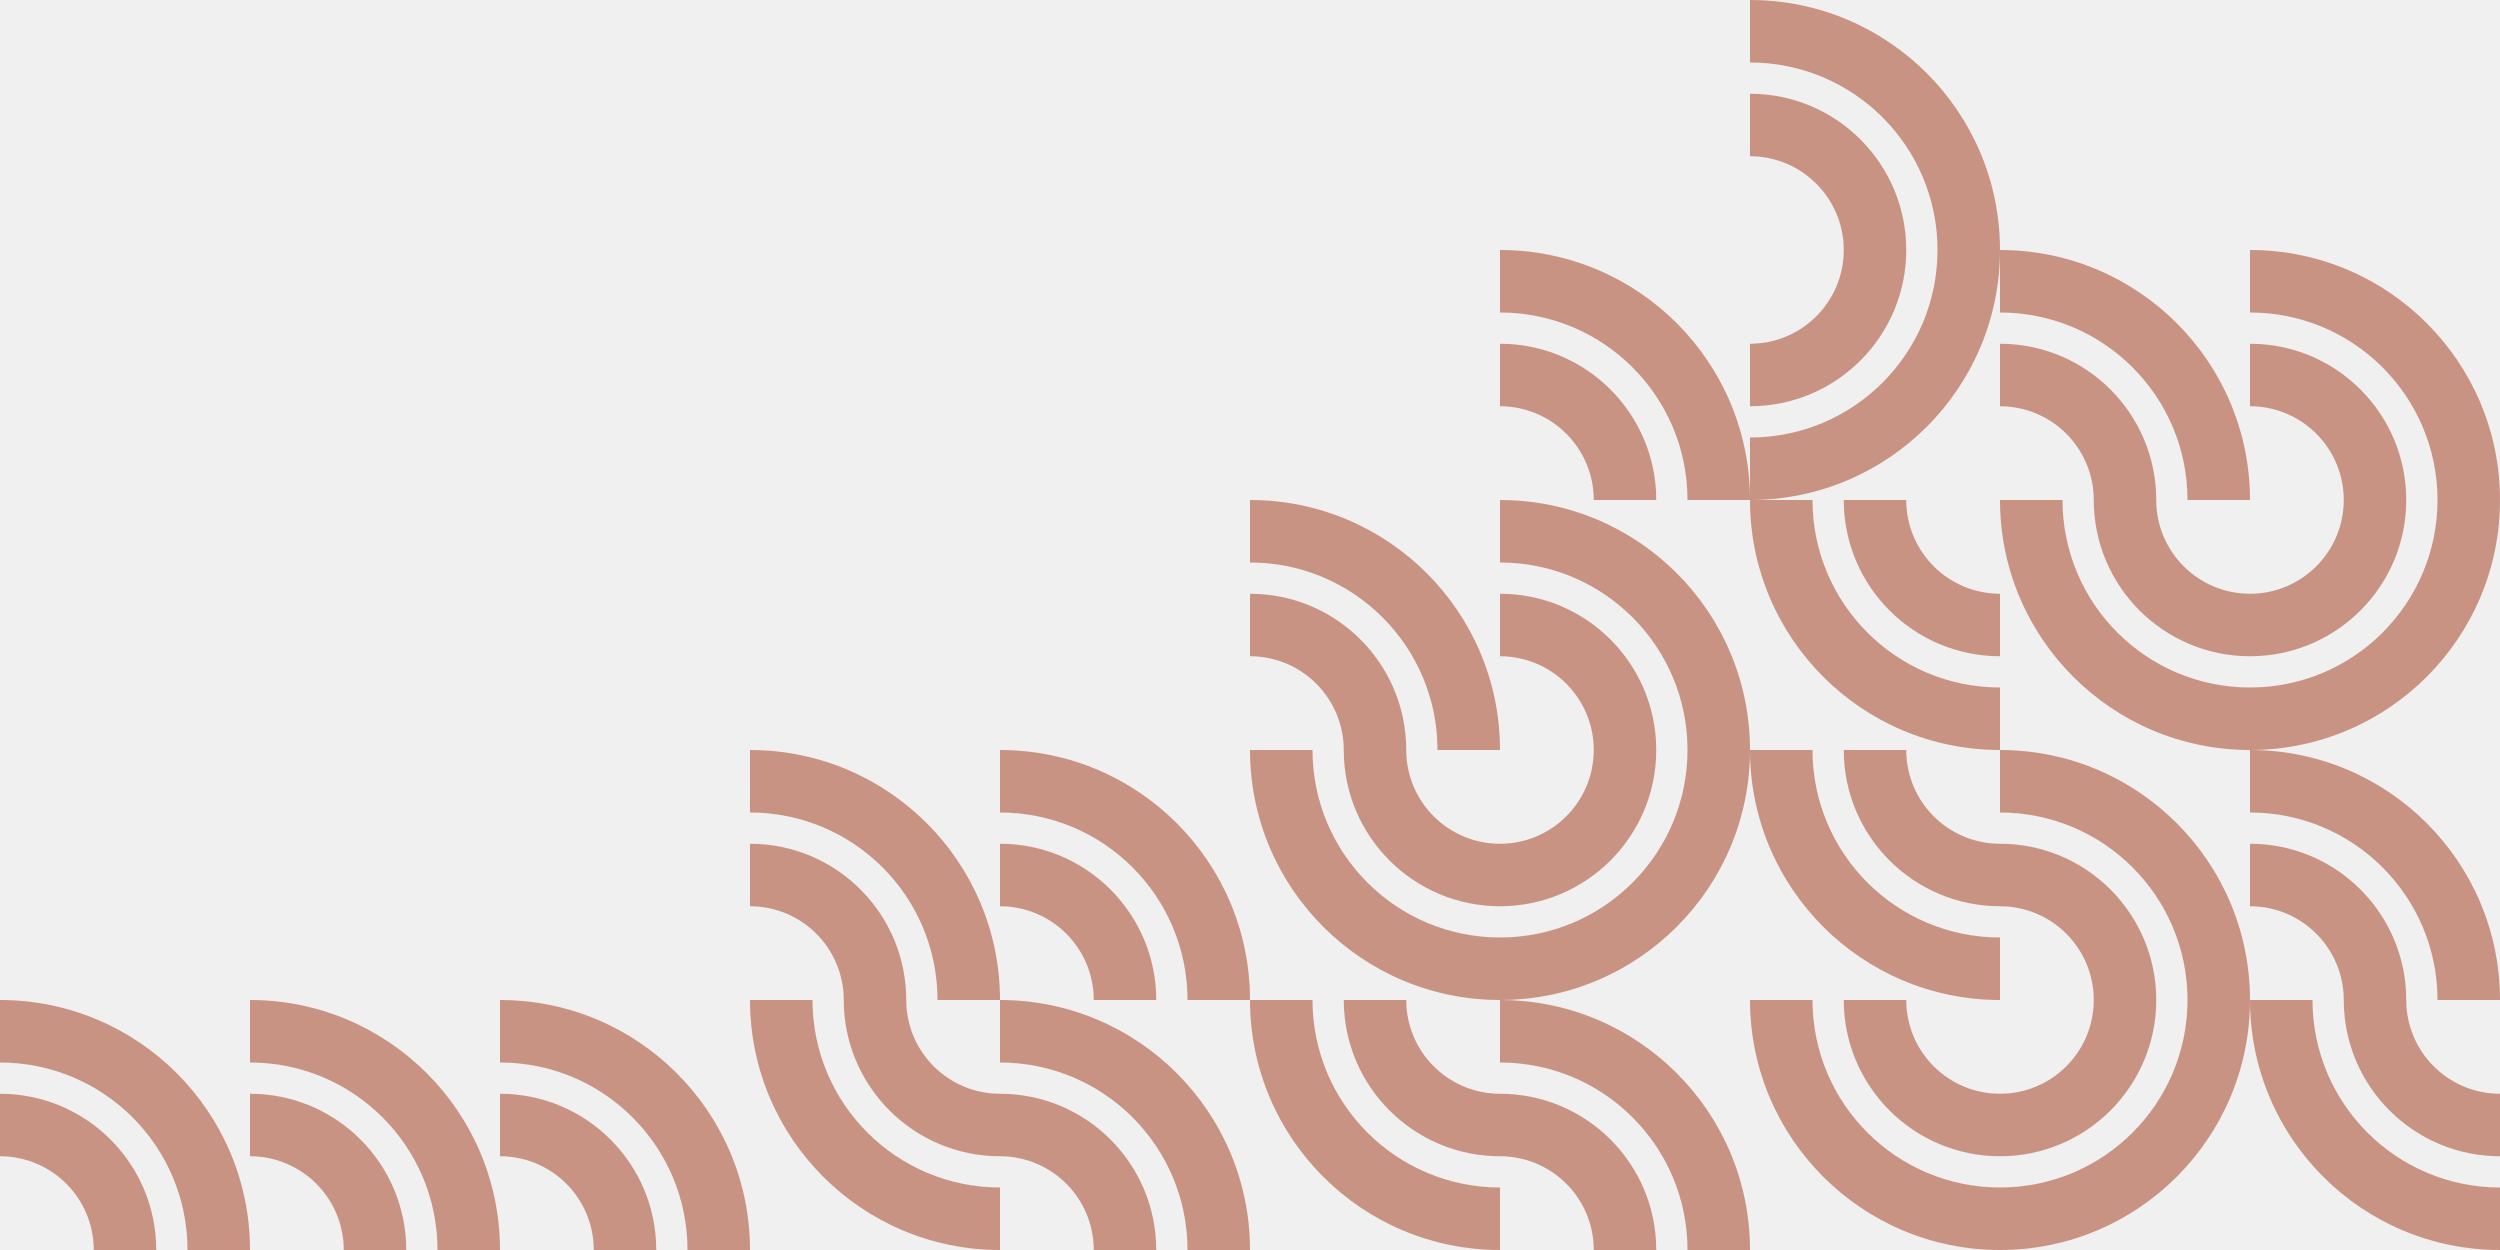
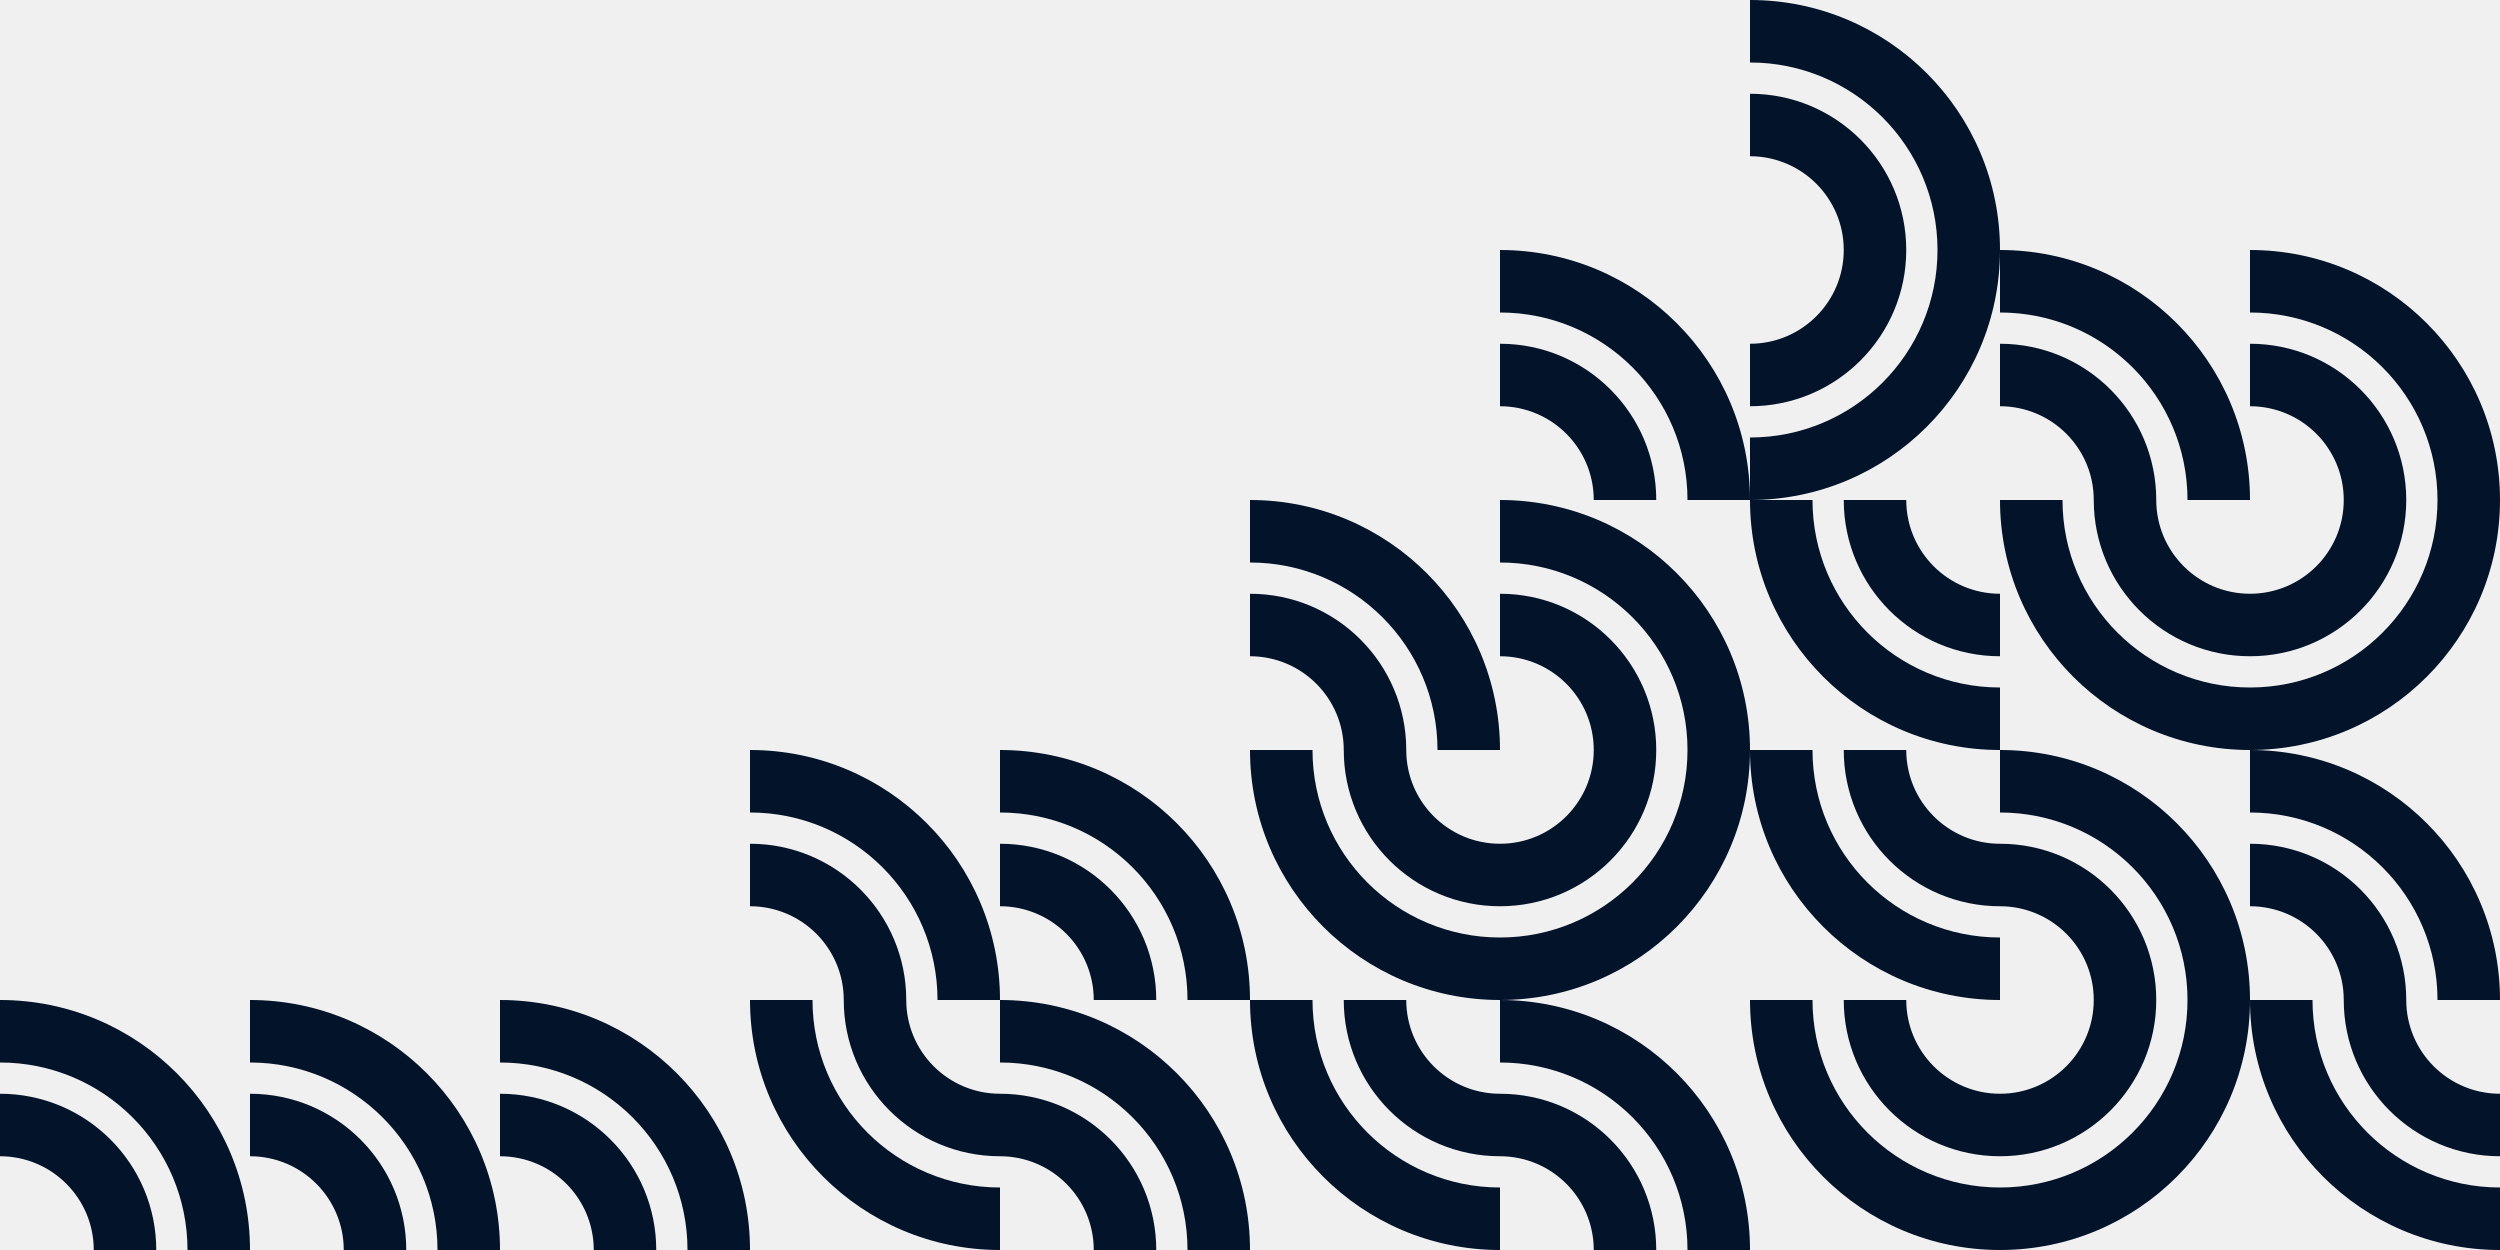
<svg xmlns="http://www.w3.org/2000/svg" width="800" height="400" viewBox="0 0 800 400" fill="none">
  <g clip-path="url(#clip0_4923_13006)">
-     <path fill-rule="evenodd" clip-rule="evenodd" d="M640 290C623.431 290 610 303.431 610 320C610 336.569 623.431 350 640 350C656.569 350 670 336.569 670 320C670 303.431 656.569 290 640 290ZM590 320C590 292.386 612.386 270 640 270C667.614 270 690 292.386 690 320C690 347.614 667.614 370 640 370C612.386 370 590 347.614 590 320Z" fill="#C99383" />
-     <path fill-rule="evenodd" clip-rule="evenodd" d="M640 260C606.863 260 580 286.863 580 320C580 353.137 606.863 380 640 380C673.137 380 700 353.137 700 320C700 286.863 673.137 260 640 260ZM560 320C560 275.817 595.817 240 640 240C684.183 240 720 275.817 720 320C720 364.183 684.183 400 640 400C595.817 400 560 364.183 560 320Z" fill="#C99383" />
+     <path fill-rule="evenodd" clip-rule="evenodd" d="M640 290C623.431 290 610 303.431 610 320C610 336.569 623.431 350 640 350C656.569 350 670 336.569 670 320C670 303.431 656.569 290 640 290ZM590 320C590 292.386 612.386 270 640 270C667.614 270 690 292.386 690 320C690 347.614 667.614 370 640 370C612.386 370 590 347.614 590 320Z" fill="#031329" />
+     <path fill-rule="evenodd" clip-rule="evenodd" d="M640 260C606.863 260 580 286.863 580 320C580 353.137 606.863 380 640 380C673.137 380 700 353.137 700 320C700 286.863 673.137 260 640 260ZM560 320C560 275.817 595.817 240 640 240C684.183 240 720 275.817 720 320C720 364.183 684.183 400 640 400C595.817 400 560 364.183 560 320Z" fill="#031329" />
  </g>
  <g clip-path="url(#clip1_4923_13006)">
-     <path fill-rule="evenodd" clip-rule="evenodd" d="M480 370C463.431 370 450 383.431 450 400C450 416.569 463.431 430 480 430C496.569 430 510 416.569 510 400C510 383.431 496.569 370 480 370ZM430 400C430 372.386 452.386 350 480 350C507.614 350 530 372.386 530 400C530 427.614 507.614 450 480 450C452.386 450 430 427.614 430 400Z" fill="#C99383" />
-     <path fill-rule="evenodd" clip-rule="evenodd" d="M480 340C446.863 340 420 366.863 420 400C420 433.137 446.863 460 480 460C513.137 460 540 433.137 540 400C540 366.863 513.137 340 480 340ZM400 400C400 355.817 435.817 320 480 320C524.183 320 560 355.817 560 400C560 444.183 524.183 480 480 480C435.817 480 400 444.183 400 400Z" fill="#C99383" />
+     <path fill-rule="evenodd" clip-rule="evenodd" d="M480 370C463.431 370 450 383.431 450 400C450 416.569 463.431 430 480 430C496.569 430 510 416.569 510 400C510 383.431 496.569 370 480 370ZM430 400C430 372.386 452.386 350 480 350C507.614 350 530 372.386 530 400C530 427.614 507.614 450 480 450C452.386 450 430 427.614 430 400Z" fill="#031329" />
+     <path fill-rule="evenodd" clip-rule="evenodd" d="M480 340C446.863 340 420 366.863 420 400C420 433.137 446.863 460 480 460C513.137 460 540 433.137 540 400C540 366.863 513.137 340 480 340ZM400 400C400 355.817 435.817 320 480 320C524.183 320 560 355.817 560 400C560 444.183 524.183 480 480 480C435.817 480 400 444.183 400 400Z" fill="#031329" />
  </g>
  <g clip-path="url(#clip2_4923_13006)">
-     <path fill-rule="evenodd" clip-rule="evenodd" d="M590 80C590 63.431 576.569 50 560 50C543.431 50 530 63.431 530 80C530 96.569 543.431 110 560 110C576.569 110 590 96.569 590 80ZM560 30C587.614 30 610 52.386 610 80C610 107.614 587.614 130 560 130C532.386 130 510 107.614 510 80C510 52.386 532.386 30 560 30Z" fill="#C99383" />
-     <path fill-rule="evenodd" clip-rule="evenodd" d="M620 80C620 46.863 593.137 20 560 20C526.863 20 500 46.863 500 80C500 113.137 526.863 140 560 140C593.137 140 620 113.137 620 80ZM560 -3.49691e-06C604.183 -1.56562e-06 640 35.817 640 80C640 124.183 604.183 160 560 160C515.817 160 480 124.183 480 80C480 35.817 515.817 -5.4282e-06 560 -3.49691e-06Z" fill="#C99383" />
+     <path fill-rule="evenodd" clip-rule="evenodd" d="M590 80C590 63.431 576.569 50 560 50C543.431 50 530 63.431 530 80C530 96.569 543.431 110 560 110C576.569 110 590 96.569 590 80ZM560 30C587.614 30 610 52.386 610 80C610 107.614 587.614 130 560 130C532.386 130 510 107.614 510 80C510 52.386 532.386 30 560 30Z" fill="#031329" />
+     <path fill-rule="evenodd" clip-rule="evenodd" d="M620 80C620 46.863 593.137 20 560 20C526.863 20 500 46.863 500 80C500 113.137 526.863 140 560 140C593.137 140 620 113.137 620 80ZM560 -3.49691e-06C604.183 -1.56562e-06 640 35.817 640 80C640 124.183 604.183 160 560 160C515.817 160 480 124.183 480 80C480 35.817 515.817 -5.4282e-06 560 -3.49691e-06Z" fill="#031329" />
  </g>
  <g clip-path="url(#clip3_4923_13006)">
-     <path fill-rule="evenodd" clip-rule="evenodd" d="M720 130C703.431 130 690 143.431 690 160C690 176.569 703.431 190 720 190C736.569 190 750 176.569 750 160C750 143.431 736.569 130 720 130ZM670 160C670 132.386 692.386 110 720 110C747.614 110 770 132.386 770 160C770 187.614 747.614 210 720 210C692.386 210 670 187.614 670 160Z" fill="#C99383" />
-     <path fill-rule="evenodd" clip-rule="evenodd" d="M720 100C686.863 100 660 126.863 660 160C660 193.137 686.863 220 720 220C753.137 220 780 193.137 780 160C780 126.863 753.137 100 720 100ZM640 160C640 115.817 675.817 80 720 80C764.183 80 800 115.817 800 160C800 204.183 764.183 240 720 240C675.817 240 640 204.183 640 160Z" fill="#C99383" />
+     <path fill-rule="evenodd" clip-rule="evenodd" d="M720 130C703.431 130 690 143.431 690 160C690 176.569 703.431 190 720 190C736.569 190 750 176.569 750 160C750 143.431 736.569 130 720 130ZM670 160C670 132.386 692.386 110 720 110C747.614 110 770 132.386 770 160C770 187.614 747.614 210 720 210C692.386 210 670 187.614 670 160Z" fill="#031329" />
+     <path fill-rule="evenodd" clip-rule="evenodd" d="M720 100C686.863 100 660 126.863 660 160C660 193.137 686.863 220 720 220C753.137 220 780 193.137 780 160C780 126.863 753.137 100 720 100ZM640 160C640 115.817 675.817 80 720 80C764.183 80 800 115.817 800 160C800 204.183 764.183 240 720 240C675.817 240 640 204.183 640 160Z" fill="#031329" />
  </g>
  <g clip-path="url(#clip4_4923_13006)">
-     <path fill-rule="evenodd" clip-rule="evenodd" d="M640 130C623.431 130 610 143.431 610 160C610 176.569 623.431 190 640 190C656.569 190 670 176.569 670 160C670 143.431 656.569 130 640 130ZM590 160C590 132.386 612.386 110 640 110C667.614 110 690 132.386 690 160C690 187.614 667.614 210 640 210C612.386 210 590 187.614 590 160Z" fill="#C99383" />
-     <path fill-rule="evenodd" clip-rule="evenodd" d="M640 100C606.863 100 580 126.863 580 160C580 193.137 606.863 220 640 220C673.137 220 700 193.137 700 160C700 126.863 673.137 100 640 100ZM560 160C560 115.817 595.817 80 640 80C684.183 80 720 115.817 720 160C720 204.183 684.183 240 640 240C595.817 240 560 204.183 560 160Z" fill="#C99383" />
+     <path fill-rule="evenodd" clip-rule="evenodd" d="M640 130C623.431 130 610 143.431 610 160C610 176.569 623.431 190 640 190C656.569 190 670 176.569 670 160C670 143.431 656.569 130 640 130ZM590 160C590 132.386 612.386 110 640 110C667.614 110 690 132.386 690 160C690 187.614 667.614 210 640 210C612.386 210 590 187.614 590 160Z" fill="#031329" />
+     <path fill-rule="evenodd" clip-rule="evenodd" d="M640 100C606.863 100 580 126.863 580 160C580 193.137 606.863 220 640 220C673.137 220 700 193.137 700 160C700 126.863 673.137 100 640 100ZM560 160C560 115.817 595.817 80 640 80C684.183 80 720 115.817 720 160C720 204.183 684.183 240 640 240C595.817 240 560 204.183 560 160Z" fill="#031329" />
  </g>
  <g clip-path="url(#clip5_4923_13006)">
-     <path fill-rule="evenodd" clip-rule="evenodd" d="M560 50C543.431 50 530 63.431 530 80C530 96.569 543.431 110 560 110C576.569 110 590 96.569 590 80C590 63.431 576.569 50 560 50ZM510 80C510 52.386 532.386 30 560 30C587.614 30 610 52.386 610 80C610 107.614 587.614 130 560 130C532.386 130 510 107.614 510 80Z" fill="#C99383" />
-     <path fill-rule="evenodd" clip-rule="evenodd" d="M560 20C526.863 20 500 46.863 500 80C500 113.137 526.863 140 560 140C593.137 140 620 113.137 620 80C620 46.863 593.137 20 560 20ZM480 80C480 35.817 515.817 0 560 0C604.183 0 640 35.817 640 80C640 124.183 604.183 160 560 160C515.817 160 480 124.183 480 80Z" fill="#C99383" />
+     <path fill-rule="evenodd" clip-rule="evenodd" d="M560 50C543.431 50 530 63.431 530 80C530 96.569 543.431 110 560 110C576.569 110 590 96.569 590 80C590 63.431 576.569 50 560 50ZM510 80C510 52.386 532.386 30 560 30C587.614 30 610 52.386 610 80C610 107.614 587.614 130 560 130C532.386 130 510 107.614 510 80Z" fill="#031329" />
+     <path fill-rule="evenodd" clip-rule="evenodd" d="M560 20C526.863 20 500 46.863 500 80C500 113.137 526.863 140 560 140C593.137 140 620 113.137 620 80C620 46.863 593.137 20 560 20ZM480 80C480 35.817 515.817 0 560 0C604.183 0 640 35.817 640 80C640 124.183 604.183 160 560 160C515.817 160 480 124.183 480 80Z" fill="#031329" />
  </g>
  <g clip-path="url(#clip6_4923_13006)">
-     <path fill-rule="evenodd" clip-rule="evenodd" d="M320 370C303.431 370 290 383.431 290 400C290 416.569 303.431 430 320 430C336.569 430 350 416.569 350 400C350 383.431 336.569 370 320 370ZM270 400C270 372.386 292.386 350 320 350C347.614 350 370 372.386 370 400C370 427.614 347.614 450 320 450C292.386 450 270 427.614 270 400Z" fill="#C99383" />
-     <path fill-rule="evenodd" clip-rule="evenodd" d="M320 340C286.863 340 260 366.863 260 400C260 433.137 286.863 460 320 460C353.137 460 380 433.137 380 400C380 366.863 353.137 340 320 340ZM240 400C240 355.817 275.817 320 320 320C364.183 320 400 355.817 400 400C400 444.183 364.183 480 320 480C275.817 480 240 444.183 240 400Z" fill="#C99383" />
+     <path fill-rule="evenodd" clip-rule="evenodd" d="M320 370C303.431 370 290 383.431 290 400C290 416.569 303.431 430 320 430C336.569 430 350 416.569 350 400C350 383.431 336.569 370 320 370ZM270 400C270 372.386 292.386 350 320 350C347.614 350 370 372.386 370 400C370 427.614 347.614 450 320 450C292.386 450 270 427.614 270 400Z" fill="#031329" />
+     <path fill-rule="evenodd" clip-rule="evenodd" d="M320 340C286.863 340 260 366.863 260 400C260 433.137 286.863 460 320 460C353.137 460 380 433.137 380 400C380 366.863 353.137 340 320 340ZM240 400C240 355.817 275.817 320 320 320C364.183 320 400 355.817 400 400C400 444.183 364.183 480 320 480C275.817 480 240 444.183 240 400Z" fill="#031329" />
  </g>
  <g clip-path="url(#clip7_4923_13006)">
-     <path fill-rule="evenodd" clip-rule="evenodd" d="M160 370C143.431 370 130 383.431 130 400C130 416.569 143.431 430 160 430C176.569 430 190 416.569 190 400C190 383.431 176.569 370 160 370ZM110 400C110 372.386 132.386 350 160 350C187.614 350 210 372.386 210 400C210 427.614 187.614 450 160 450C132.386 450 110 427.614 110 400Z" fill="#C99383" />
-     <path fill-rule="evenodd" clip-rule="evenodd" d="M160 340C126.863 340 100 366.863 100 400C100 433.137 126.863 460 160 460C193.137 460 220 433.137 220 400C220 366.863 193.137 340 160 340ZM80 400C80 355.817 115.817 320 160 320C204.183 320 240 355.817 240 400C240 444.183 204.183 480 160 480C115.817 480 80 444.183 80 400Z" fill="#C99383" />
+     <path fill-rule="evenodd" clip-rule="evenodd" d="M160 370C143.431 370 130 383.431 130 400C130 416.569 143.431 430 160 430C176.569 430 190 416.569 190 400C190 383.431 176.569 370 160 370ZM110 400C110 372.386 132.386 350 160 350C187.614 350 210 372.386 210 400C210 427.614 187.614 450 160 450C132.386 450 110 427.614 110 400Z" fill="#031329" />
+     <path fill-rule="evenodd" clip-rule="evenodd" d="M160 340C126.863 340 100 366.863 100 400C100 433.137 126.863 460 160 460C193.137 460 220 433.137 220 400C220 366.863 193.137 340 160 340ZM80 400C80 355.817 115.817 320 160 320C204.183 320 240 355.817 240 400C240 444.183 204.183 480 160 480C115.817 480 80 444.183 80 400Z" fill="#031329" />
  </g>
  <g clip-path="url(#clip8_4923_13006)">
-     <path fill-rule="evenodd" clip-rule="evenodd" d="M240 290C223.431 290 210 303.431 210 320C210 336.569 223.431 350 240 350C256.569 350 270 336.569 270 320C270 303.431 256.569 290 240 290ZM190 320C190 292.386 212.386 270 240 270C267.614 270 290 292.386 290 320C290 347.614 267.614 370 240 370C212.386 370 190 347.614 190 320Z" fill="#C99383" />
-     <path fill-rule="evenodd" clip-rule="evenodd" d="M240 260C206.863 260 180 286.863 180 320C180 353.137 206.863 380 240 380C273.137 380 300 353.137 300 320C300 286.863 273.137 260 240 260ZM160 320C160 275.817 195.817 240 240 240C284.183 240 320 275.817 320 320C320 364.183 284.183 400 240 400C195.817 400 160 364.183 160 320Z" fill="#C99383" />
+     <path fill-rule="evenodd" clip-rule="evenodd" d="M240 290C223.431 290 210 303.431 210 320C210 336.569 223.431 350 240 350C256.569 350 270 336.569 270 320C270 303.431 256.569 290 240 290ZM190 320C190 292.386 212.386 270 240 270C267.614 270 290 292.386 290 320C290 347.614 267.614 370 240 370C212.386 370 190 347.614 190 320Z" fill="#031329" />
+     <path fill-rule="evenodd" clip-rule="evenodd" d="M240 260C206.863 260 180 286.863 180 320C180 353.137 206.863 380 240 380C273.137 380 300 353.137 300 320C300 286.863 273.137 260 240 260ZM160 320C160 275.817 195.817 240 240 240C284.183 240 320 275.817 320 320C320 364.183 284.183 400 240 400C195.817 400 160 364.183 160 320Z" fill="#031329" />
  </g>
  <g clip-path="url(#clip9_4923_13006)">
-     <path fill-rule="evenodd" clip-rule="evenodd" d="M80 370C63.431 370 50 383.431 50 400C50 416.569 63.431 430 80 430C96.569 430 110 416.569 110 400C110 383.431 96.569 370 80 370ZM30 400C30 372.386 52.386 350 80 350C107.614 350 130 372.386 130 400C130 427.614 107.614 450 80 450C52.386 450 30 427.614 30 400Z" fill="#C99383" />
-     <path fill-rule="evenodd" clip-rule="evenodd" d="M80 340C46.863 340 20 366.863 20 400C20 433.137 46.863 460 80 460C113.137 460 140 433.137 140 400C140 366.863 113.137 340 80 340ZM0 400C0 355.817 35.817 320 80 320C124.183 320 160 355.817 160 400C160 444.183 124.183 480 80 480C35.817 480 0 444.183 0 400Z" fill="#C99383" />
+     <path fill-rule="evenodd" clip-rule="evenodd" d="M80 370C63.431 370 50 383.431 50 400C50 416.569 63.431 430 80 430C96.569 430 110 416.569 110 400C110 383.431 96.569 370 80 370ZM30 400C30 372.386 52.386 350 80 350C107.614 350 130 372.386 130 400C130 427.614 107.614 450 80 450C52.386 450 30 427.614 30 400Z" fill="#031329" />
+     <path fill-rule="evenodd" clip-rule="evenodd" d="M80 340C46.863 340 20 366.863 20 400C20 433.137 46.863 460 80 460C113.137 460 140 433.137 140 400C140 366.863 113.137 340 80 340ZM0 400C0 355.817 35.817 320 80 320C124.183 320 160 355.817 160 400C160 444.183 124.183 480 80 480C35.817 480 0 444.183 0 400Z" fill="#031329" />
  </g>
  <g clip-path="url(#clip10_4923_13006)">
-     <path fill-rule="evenodd" clip-rule="evenodd" d="M0 370C-16.569 370 -30 383.431 -30 400C-30 416.569 -16.569 430 0 430C16.569 430 30 416.569 30 400C30 383.431 16.569 370 0 370ZM-50 400C-50 372.386 -27.614 350 0 350C27.614 350 50 372.386 50 400C50 427.614 27.614 450 0 450C-27.614 450 -50 427.614 -50 400Z" fill="#C99383" />
-     <path fill-rule="evenodd" clip-rule="evenodd" d="M0 340C-33.137 340 -60 366.863 -60 400C-60 433.137 -33.137 460 0 460C33.137 460 60 433.137 60 400C60 366.863 33.137 340 0 340ZM-80 400C-80 355.817 -44.183 320 0 320C44.183 320 80 355.817 80 400C80 444.183 44.183 480 0 480C-44.183 480 -80 444.183 -80 400Z" fill="#C99383" />
+     <path fill-rule="evenodd" clip-rule="evenodd" d="M0 370C-16.569 370 -30 383.431 -30 400C-30 416.569 -16.569 430 0 430C16.569 430 30 416.569 30 400C30 383.431 16.569 370 0 370ZM-50 400C-50 372.386 -27.614 350 0 350C27.614 350 50 372.386 50 400C50 427.614 27.614 450 0 450C-27.614 450 -50 427.614 -50 400Z" fill="#031329" />
+     <path fill-rule="evenodd" clip-rule="evenodd" d="M0 340C-33.137 340 -60 366.863 -60 400C-60 433.137 -33.137 460 0 460C33.137 460 60 433.137 60 400C60 366.863 33.137 340 0 340ZM-80 400C-80 355.817 -44.183 320 0 320C44.183 320 80 355.817 80 400C80 444.183 44.183 480 0 480C-44.183 480 -80 444.183 -80 400Z" fill="#031329" />
  </g>
  <g clip-path="url(#clip11_4923_13006)">
-     <path fill-rule="evenodd" clip-rule="evenodd" d="M320 290C303.431 290 290 303.431 290 320C290 336.569 303.431 350 320 350C336.569 350 350 336.569 350 320C350 303.431 336.569 290 320 290ZM270 320C270 292.386 292.386 270 320 270C347.614 270 370 292.386 370 320C370 347.614 347.614 370 320 370C292.386 370 270 347.614 270 320Z" fill="#C99383" />
-     <path fill-rule="evenodd" clip-rule="evenodd" d="M320 260C286.863 260 260 286.863 260 320C260 353.137 286.863 380 320 380C353.137 380 380 353.137 380 320C380 286.863 353.137 260 320 260ZM240 320C240 275.817 275.817 240 320 240C364.183 240 400 275.817 400 320C400 364.183 364.183 400 320 400C275.817 400 240 364.183 240 320Z" fill="#C99383" />
+     <path fill-rule="evenodd" clip-rule="evenodd" d="M320 290C303.431 290 290 303.431 290 320C290 336.569 303.431 350 320 350C336.569 350 350 336.569 350 320C350 303.431 336.569 290 320 290ZM270 320C270 292.386 292.386 270 320 270C347.614 270 370 292.386 370 320C370 347.614 347.614 370 320 370C292.386 370 270 347.614 270 320Z" fill="#031329" />
+     <path fill-rule="evenodd" clip-rule="evenodd" d="M320 260C286.863 260 260 286.863 260 320C260 353.137 286.863 380 320 380C353.137 380 380 353.137 380 320C380 286.863 353.137 260 320 260ZM240 320C240 275.817 275.817 240 320 240C364.183 240 400 275.817 400 320C400 364.183 364.183 400 320 400C275.817 400 240 364.183 240 320Z" fill="#031329" />
  </g>
  <g clip-path="url(#clip12_4923_13006)">
-     <path fill-rule="evenodd" clip-rule="evenodd" d="M480 210C463.431 210 450 223.431 450 240C450 256.569 463.431 270 480 270C496.569 270 510 256.569 510 240C510 223.431 496.569 210 480 210ZM430 240C430 212.386 452.386 190 480 190C507.614 190 530 212.386 530 240C530 267.614 507.614 290 480 290C452.386 290 430 267.614 430 240Z" fill="#C99383" />
-     <path fill-rule="evenodd" clip-rule="evenodd" d="M480 180C446.863 180 420 206.863 420 240C420 273.137 446.863 300 480 300C513.137 300 540 273.137 540 240C540 206.863 513.137 180 480 180ZM400 240C400 195.817 435.817 160 480 160C524.183 160 560 195.817 560 240C560 284.183 524.183 320 480 320C435.817 320 400 284.183 400 240Z" fill="#C99383" />
+     <path fill-rule="evenodd" clip-rule="evenodd" d="M480 210C463.431 210 450 223.431 450 240C450 256.569 463.431 270 480 270C496.569 270 510 256.569 510 240C510 223.431 496.569 210 480 210ZM430 240C430 212.386 452.386 190 480 190C507.614 190 530 212.386 530 240C530 267.614 507.614 290 480 290C452.386 290 430 267.614 430 240Z" fill="#031329" />
+     <path fill-rule="evenodd" clip-rule="evenodd" d="M480 180C446.863 180 420 206.863 420 240C420 273.137 446.863 300 480 300C513.137 300 540 273.137 540 240C540 206.863 513.137 180 480 180ZM400 240C400 195.817 435.817 160 480 160C524.183 160 560 195.817 560 240C560 284.183 524.183 320 480 320C435.817 320 400 284.183 400 240Z" fill="#031329" />
  </g>
  <g clip-path="url(#clip13_4923_13006)">
-     <path fill-rule="evenodd" clip-rule="evenodd" d="M400 210C383.431 210 370 223.431 370 240C370 256.569 383.431 270 400 270C416.569 270 430 256.569 430 240C430 223.431 416.569 210 400 210ZM350 240C350 212.386 372.386 190 400 190C427.614 190 450 212.386 450 240C450 267.614 427.614 290 400 290C372.386 290 350 267.614 350 240Z" fill="#C99383" />
-     <path fill-rule="evenodd" clip-rule="evenodd" d="M400 180C366.863 180 340 206.863 340 240C340 273.137 366.863 300 400 300C433.137 300 460 273.137 460 240C460 206.863 433.137 180 400 180ZM320 240C320 195.817 355.817 160 400 160C444.183 160 480 195.817 480 240C480 284.183 444.183 320 400 320C355.817 320 320 284.183 320 240Z" fill="#C99383" />
+     <path fill-rule="evenodd" clip-rule="evenodd" d="M400 210C383.431 210 370 223.431 370 240C370 256.569 383.431 270 400 270C416.569 270 430 256.569 430 240C430 223.431 416.569 210 400 210ZM350 240C350 212.386 372.386 190 400 190C427.614 190 450 212.386 450 240C450 267.614 427.614 290 400 290C372.386 290 350 267.614 350 240Z" fill="#031329" />
+     <path fill-rule="evenodd" clip-rule="evenodd" d="M400 180C366.863 180 340 206.863 340 240C340 273.137 366.863 300 400 300C433.137 300 460 273.137 460 240C460 206.863 433.137 180 400 180ZM320 240C320 195.817 355.817 160 400 160C444.183 160 480 195.817 480 240C480 284.183 444.183 320 400 320C355.817 320 320 284.183 320 240Z" fill="#031329" />
  </g>
  <g clip-path="url(#clip14_4923_13006)">
-     <path fill-rule="evenodd" clip-rule="evenodd" d="M670 320C670 303.431 656.569 290 640 290C623.431 290 610 303.431 610 320C610 336.569 623.431 350 640 350C656.569 350 670 336.569 670 320ZM640 270C667.614 270 690 292.386 690 320C690 347.614 667.614 370 640 370C612.386 370 590 347.614 590 320C590 292.386 612.386 270 640 270Z" fill="#C99383" />
-     <path fill-rule="evenodd" clip-rule="evenodd" d="M700 320C700 286.863 673.137 260 640 260C606.863 260 580 286.863 580 320C580 353.137 606.863 380 640 380C673.137 380 700 353.137 700 320ZM640 240C684.183 240 720 275.817 720 320C720 364.183 684.183 400 640 400C595.817 400 560 364.183 560 320C560 275.817 595.817 240 640 240Z" fill="#C99383" />
+     <path fill-rule="evenodd" clip-rule="evenodd" d="M670 320C670 303.431 656.569 290 640 290C623.431 290 610 303.431 610 320C610 336.569 623.431 350 640 350C656.569 350 670 336.569 670 320ZM640 270C667.614 270 690 292.386 690 320C690 347.614 667.614 370 640 370C612.386 370 590 347.614 590 320C590 292.386 612.386 270 640 270Z" fill="#031329" />
+     <path fill-rule="evenodd" clip-rule="evenodd" d="M700 320C700 286.863 673.137 260 640 260C606.863 260 580 286.863 580 320C580 353.137 606.863 380 640 380C673.137 380 700 353.137 700 320ZM640 240C684.183 240 720 275.817 720 320C720 364.183 684.183 400 640 400C595.817 400 560 364.183 560 320C560 275.817 595.817 240 640 240Z" fill="#031329" />
  </g>
  <g clip-path="url(#clip15_4923_13006)">
-     <path fill-rule="evenodd" clip-rule="evenodd" d="M510 240C510 223.431 496.569 210 480 210C463.431 210 450 223.431 450 240C450 256.569 463.431 270 480 270C496.569 270 510 256.569 510 240ZM480 190C507.614 190 530 212.386 530 240C530 267.614 507.614 290 480 290C452.386 290 430 267.614 430 240C430 212.386 452.386 190 480 190Z" fill="#C99383" />
-     <path fill-rule="evenodd" clip-rule="evenodd" d="M540 240C540 206.863 513.137 180 480 180C446.863 180 420 206.863 420 240C420 273.137 446.863 300 480 300C513.137 300 540 273.137 540 240ZM480 160C524.183 160 560 195.817 560 240C560 284.183 524.183 320 480 320C435.817 320 400 284.183 400 240C400 195.817 435.817 160 480 160Z" fill="#C99383" />
+     <path fill-rule="evenodd" clip-rule="evenodd" d="M510 240C510 223.431 496.569 210 480 210C463.431 210 450 223.431 450 240C450 256.569 463.431 270 480 270C496.569 270 510 256.569 510 240ZM480 190C507.614 190 530 212.386 530 240C530 267.614 507.614 290 480 290C452.386 290 430 267.614 430 240C430 212.386 452.386 190 480 190Z" fill="#031329" />
+     <path fill-rule="evenodd" clip-rule="evenodd" d="M540 240C540 206.863 513.137 180 480 180C446.863 180 420 206.863 420 240C420 273.137 446.863 300 480 300C513.137 300 540 273.137 540 240ZM480 160C524.183 160 560 195.817 560 240C560 284.183 524.183 320 480 320C435.817 320 400 284.183 400 240C400 195.817 435.817 160 480 160Z" fill="#031329" />
  </g>
  <g clip-path="url(#clip16_4923_13006)">
-     <path fill-rule="evenodd" clip-rule="evenodd" d="M750 160C750 143.431 736.569 130 720 130C703.431 130 690 143.431 690 160C690 176.569 703.431 190 720 190C736.569 190 750 176.569 750 160ZM720 110C747.614 110 770 132.386 770 160C770 187.614 747.614 210 720 210C692.386 210 670 187.614 670 160C670 132.386 692.386 110 720 110Z" fill="#C99383" />
-     <path fill-rule="evenodd" clip-rule="evenodd" d="M780 160C780 126.863 753.137 100 720 100C686.863 100 660 126.863 660 160C660 193.137 686.863 220 720 220C753.137 220 780 193.137 780 160ZM720 80C764.183 80 800 115.817 800 160C800 204.183 764.183 240 720 240C675.817 240 640 204.183 640 160C640 115.817 675.817 80 720 80Z" fill="#C99383" />
+     <path fill-rule="evenodd" clip-rule="evenodd" d="M750 160C750 143.431 736.569 130 720 130C703.431 130 690 143.431 690 160C690 176.569 703.431 190 720 190C736.569 190 750 176.569 750 160ZM720 110C747.614 110 770 132.386 770 160C770 187.614 747.614 210 720 210C692.386 210 670 187.614 670 160C670 132.386 692.386 110 720 110Z" fill="#031329" />
+     <path fill-rule="evenodd" clip-rule="evenodd" d="M780 160C780 126.863 753.137 100 720 100C686.863 100 660 126.863 660 160C660 193.137 686.863 220 720 220C753.137 220 780 193.137 780 160ZM720 80C764.183 80 800 115.817 800 160C800 204.183 764.183 240 720 240C675.817 240 640 204.183 640 160C640 115.817 675.817 80 720 80Z" fill="#031329" />
  </g>
  <g clip-path="url(#clip17_4923_13006)">
-     <path fill-rule="evenodd" clip-rule="evenodd" d="M640 270C656.569 270 670 256.569 670 240C670 223.431 656.569 210 640 210C623.431 210 610 223.431 610 240C610 256.569 623.431 270 640 270ZM690 240C690 267.614 667.614 290 640 290C612.386 290 590 267.614 590 240C590 212.386 612.386 190 640 190C667.614 190 690 212.386 690 240Z" fill="#C99383" />
-     <path fill-rule="evenodd" clip-rule="evenodd" d="M640 300C673.137 300 700 273.137 700 240C700 206.863 673.137 180 640 180C606.863 180 580 206.863 580 240C580 273.137 606.863 300 640 300ZM720 240C720 284.183 684.183 320 640 320C595.817 320 560 284.183 560 240C560 195.817 595.817 160 640 160C684.183 160 720 195.817 720 240Z" fill="#C99383" />
+     <path fill-rule="evenodd" clip-rule="evenodd" d="M640 270C656.569 270 670 256.569 670 240C670 223.431 656.569 210 640 210C623.431 210 610 223.431 610 240C610 256.569 623.431 270 640 270ZM690 240C690 267.614 667.614 290 640 290C612.386 290 590 267.614 590 240C590 212.386 612.386 190 640 190C667.614 190 690 212.386 690 240Z" fill="#031329" />
+     <path fill-rule="evenodd" clip-rule="evenodd" d="M640 300C673.137 300 700 273.137 700 240C700 206.863 673.137 180 640 180C606.863 180 580 206.863 580 240C580 273.137 606.863 300 640 300ZM720 240C720 284.183 684.183 320 640 320C595.817 320 560 284.183 560 240C560 195.817 595.817 160 640 160C684.183 160 720 195.817 720 240Z" fill="#031329" />
  </g>
  <g clip-path="url(#clip18_4923_13006)">
-     <path fill-rule="evenodd" clip-rule="evenodd" d="M640 190C656.569 190 670 176.569 670 160C670 143.431 656.569 130 640 130C623.431 130 610 143.431 610 160C610 176.569 623.431 190 640 190ZM690 160C690 187.614 667.614 210 640 210C612.386 210 590 187.614 590 160C590 132.386 612.386 110 640 110C667.614 110 690 132.386 690 160Z" fill="#C99383" />
-     <path fill-rule="evenodd" clip-rule="evenodd" d="M640 220C673.137 220 700 193.137 700 160C700 126.863 673.137 100 640 100C606.863 100 580 126.863 580 160C580 193.137 606.863 220 640 220ZM720 160C720 204.183 684.183 240 640 240C595.817 240 560 204.183 560 160C560 115.817 595.817 80 640 80C684.183 80 720 115.817 720 160Z" fill="#C99383" />
+     <path fill-rule="evenodd" clip-rule="evenodd" d="M640 190C656.569 190 670 176.569 670 160C670 143.431 656.569 130 640 130C623.431 130 610 143.431 610 160C610 176.569 623.431 190 640 190ZM690 160C690 187.614 667.614 210 640 210C612.386 210 590 187.614 590 160C590 132.386 612.386 110 640 110C667.614 110 690 132.386 690 160Z" fill="#031329" />
+     <path fill-rule="evenodd" clip-rule="evenodd" d="M640 220C673.137 220 700 193.137 700 160C700 126.863 673.137 100 640 100C606.863 100 580 126.863 580 160C580 193.137 606.863 220 640 220ZM720 160C720 204.183 684.183 240 640 240C595.817 240 560 204.183 560 160C560 115.817 595.817 80 640 80C684.183 80 720 115.817 720 160Z" fill="#031329" />
  </g>
  <g clip-path="url(#clip19_4923_13006)">
-     <path fill-rule="evenodd" clip-rule="evenodd" d="M480 130C463.431 130 450 143.431 450 160C450 176.569 463.431 190 480 190C496.569 190 510 176.569 510 160C510 143.431 496.569 130 480 130ZM430 160C430 132.386 452.386 110 480 110C507.614 110 530 132.386 530 160C530 187.614 507.614 210 480 210C452.386 210 430 187.614 430 160Z" fill="#C99383" />
-     <path fill-rule="evenodd" clip-rule="evenodd" d="M480 100C446.863 100 420 126.863 420 160C420 193.137 446.863 220 480 220C513.137 220 540 193.137 540 160C540 126.863 513.137 100 480 100ZM400 160C400 115.817 435.817 80 480 80C524.183 80 560 115.817 560 160C560 204.183 524.183 240 480 240C435.817 240 400 204.183 400 160Z" fill="#C99383" />
+     <path fill-rule="evenodd" clip-rule="evenodd" d="M480 130C463.431 130 450 143.431 450 160C450 176.569 463.431 190 480 190C496.569 190 510 176.569 510 160C510 143.431 496.569 130 480 130ZM430 160C430 132.386 452.386 110 480 110C507.614 110 530 132.386 530 160C530 187.614 507.614 210 480 210C452.386 210 430 187.614 430 160Z" fill="#031329" />
+     <path fill-rule="evenodd" clip-rule="evenodd" d="M480 100C446.863 100 420 126.863 420 160C420 193.137 446.863 220 480 220C513.137 220 540 193.137 540 160C540 126.863 513.137 100 480 100ZM400 160C400 115.817 435.817 80 480 80C524.183 80 560 115.817 560 160C560 204.183 524.183 240 480 240C435.817 240 400 204.183 400 160Z" fill="#031329" />
  </g>
  <g clip-path="url(#clip20_4923_13006)">
-     <path fill-rule="evenodd" clip-rule="evenodd" d="M480 350C496.569 350 510 336.569 510 320C510 303.431 496.569 290 480 290C463.431 290 450 303.431 450 320C450 336.569 463.431 350 480 350ZM530 320C530 347.614 507.614 370 480 370C452.386 370 430 347.614 430 320C430 292.386 452.386 270 480 270C507.614 270 530 292.386 530 320Z" fill="#C99383" />
-     <path fill-rule="evenodd" clip-rule="evenodd" d="M480 380C513.137 380 540 353.137 540 320C540 286.863 513.137 260 480 260C446.863 260 420 286.863 420 320C420 353.137 446.863 380 480 380ZM560 320C560 364.183 524.183 400 480 400C435.817 400 400 364.183 400 320C400 275.817 435.817 240 480 240C524.183 240 560 275.817 560 320Z" fill="#C99383" />
+     <path fill-rule="evenodd" clip-rule="evenodd" d="M480 350C496.569 350 510 336.569 510 320C510 303.431 496.569 290 480 290C463.431 290 450 303.431 450 320C450 336.569 463.431 350 480 350ZM530 320C530 347.614 507.614 370 480 370C452.386 370 430 347.614 430 320C430 292.386 452.386 270 480 270C507.614 270 530 292.386 530 320Z" fill="#031329" />
+     <path fill-rule="evenodd" clip-rule="evenodd" d="M480 380C513.137 380 540 353.137 540 320C540 286.863 513.137 260 480 260C446.863 260 420 286.863 420 320C420 353.137 446.863 380 480 380ZM560 320C560 364.183 524.183 400 480 400C435.817 400 400 364.183 400 320C400 275.817 435.817 240 480 240C524.183 240 560 275.817 560 320Z" fill="#031329" />
  </g>
  <g clip-path="url(#clip21_4923_13006)">
-     <path fill-rule="evenodd" clip-rule="evenodd" d="M800 350C816.569 350 830 336.569 830 320C830 303.431 816.569 290 800 290C783.431 290 770 303.431 770 320C770 336.569 783.431 350 800 350ZM850 320C850 347.614 827.614 370 800 370C772.386 370 750 347.614 750 320C750 292.386 772.386 270 800 270C827.614 270 850 292.386 850 320Z" fill="#C99383" />
-     <path fill-rule="evenodd" clip-rule="evenodd" d="M800 380C833.137 380 860 353.137 860 320C860 286.863 833.137 260 800 260C766.863 260 740 286.863 740 320C740 353.137 766.863 380 800 380ZM880 320C880 364.183 844.183 400 800 400C755.817 400 720 364.183 720 320C720 275.817 755.817 240 800 240C844.183 240 880 275.817 880 320Z" fill="#C99383" />
+     <path fill-rule="evenodd" clip-rule="evenodd" d="M800 350C816.569 350 830 336.569 830 320C830 303.431 816.569 290 800 290C783.431 290 770 303.431 770 320C770 336.569 783.431 350 800 350ZM850 320C850 347.614 827.614 370 800 370C772.386 370 750 347.614 750 320C750 292.386 772.386 270 800 270C827.614 270 850 292.386 850 320Z" fill="#031329" />
+     <path fill-rule="evenodd" clip-rule="evenodd" d="M800 380C833.137 380 860 353.137 860 320C860 286.863 833.137 260 800 260C766.863 260 740 286.863 740 320C740 353.137 766.863 380 800 380ZM880 320C880 364.183 844.183 400 800 400C755.817 400 720 364.183 720 320C720 275.817 755.817 240 800 240C844.183 240 880 275.817 880 320Z" fill="#031329" />
  </g>
  <g clip-path="url(#clip22_4923_13006)">
-     <path fill-rule="evenodd" clip-rule="evenodd" d="M320 350C336.569 350 350 336.569 350 320C350 303.431 336.569 290 320 290C303.431 290 290 303.431 290 320C290 336.569 303.431 350 320 350ZM370 320C370 347.614 347.614 370 320 370C292.386 370 270 347.614 270 320C270 292.386 292.386 270 320 270C347.614 270 370 292.386 370 320Z" fill="#C99383" />
-     <path fill-rule="evenodd" clip-rule="evenodd" d="M320 380C353.137 380 380 353.137 380 320C380 286.863 353.137 260 320 260C286.863 260 260 286.863 260 320C260 353.137 286.863 380 320 380ZM400 320C400 364.183 364.183 400 320 400C275.817 400 240 364.183 240 320C240 275.817 275.817 240 320 240C364.183 240 400 275.817 400 320Z" fill="#C99383" />
+     <path fill-rule="evenodd" clip-rule="evenodd" d="M320 350C336.569 350 350 336.569 350 320C350 303.431 336.569 290 320 290C303.431 290 290 303.431 290 320C290 336.569 303.431 350 320 350ZM370 320C370 347.614 347.614 370 320 370C292.386 370 270 347.614 270 320C270 292.386 292.386 270 320 270C347.614 270 370 292.386 370 320Z" fill="#031329" />
+     <path fill-rule="evenodd" clip-rule="evenodd" d="M320 380C353.137 380 380 353.137 380 320C380 286.863 353.137 260 320 260C286.863 260 260 286.863 260 320C260 353.137 286.863 380 320 380ZM400 320C400 364.183 364.183 400 320 400C275.817 400 240 364.183 240 320C240 275.817 275.817 240 320 240C364.183 240 400 275.817 400 320Z" fill="#031329" />
  </g>
  <g clip-path="url(#clip23_4923_13006)">
-     <path fill-rule="evenodd" clip-rule="evenodd" d="M640 350C656.569 350 670 336.569 670 320C670 303.431 656.569 290 640 290C623.431 290 610 303.431 610 320C610 336.569 623.431 350 640 350ZM690 320C690 347.614 667.614 370 640 370C612.386 370 590 347.614 590 320C590 292.386 612.386 270 640 270C667.614 270 690 292.386 690 320Z" fill="#C99383" />
-     <path fill-rule="evenodd" clip-rule="evenodd" d="M640 380C673.137 380 700 353.137 700 320C700 286.863 673.137 260 640 260C606.863 260 580 286.863 580 320C580 353.137 606.863 380 640 380ZM720 320C720 364.183 684.183 400 640 400C595.817 400 560 364.183 560 320C560 275.817 595.817 240 640 240C684.183 240 720 275.817 720 320Z" fill="#C99383" />
+     <path fill-rule="evenodd" clip-rule="evenodd" d="M640 350C656.569 350 670 336.569 670 320C670 303.431 656.569 290 640 290C623.431 290 610 303.431 610 320C610 336.569 623.431 350 640 350ZM690 320C690 347.614 667.614 370 640 370C612.386 370 590 347.614 590 320C590 292.386 612.386 270 640 270C667.614 270 690 292.386 690 320Z" fill="#031329" />
+     <path fill-rule="evenodd" clip-rule="evenodd" d="M640 380C673.137 380 700 353.137 700 320C700 286.863 673.137 260 640 260C606.863 260 580 286.863 580 320C580 353.137 606.863 380 640 380ZM720 320C720 364.183 684.183 400 640 400C595.817 400 560 364.183 560 320C560 275.817 595.817 240 640 240C684.183 240 720 275.817 720 320Z" fill="#031329" />
  </g>
  <g clip-path="url(#clip24_4923_13006)">
-     <path fill-rule="evenodd" clip-rule="evenodd" d="M480 270C496.569 270 510 256.569 510 240C510 223.431 496.569 210 480 210C463.431 210 450 223.431 450 240C450 256.569 463.431 270 480 270ZM530 240C530 267.614 507.614 290 480 290C452.386 290 430 267.614 430 240C430 212.386 452.386 190 480 190C507.614 190 530 212.386 530 240Z" fill="#C99383" />
-     <path fill-rule="evenodd" clip-rule="evenodd" d="M480 300C513.137 300 540 273.137 540 240C540 206.863 513.137 180 480 180C446.863 180 420 206.863 420 240C420 273.137 446.863 300 480 300ZM560 240C560 284.183 524.183 320 480 320C435.817 320 400 284.183 400 240C400 195.817 435.817 160 480 160C524.183 160 560 195.817 560 240Z" fill="#C99383" />
+     <path fill-rule="evenodd" clip-rule="evenodd" d="M480 270C496.569 270 510 256.569 510 240C510 223.431 496.569 210 480 210C463.431 210 450 223.431 450 240C450 256.569 463.431 270 480 270ZM530 240C530 267.614 507.614 290 480 290C452.386 290 430 267.614 430 240C430 212.386 452.386 190 480 190C507.614 190 530 212.386 530 240Z" fill="#031329" />
+     <path fill-rule="evenodd" clip-rule="evenodd" d="M480 300C513.137 300 540 273.137 540 240C540 206.863 513.137 180 480 180C446.863 180 420 206.863 420 240C420 273.137 446.863 300 480 300ZM560 240C560 284.183 524.183 320 480 320C435.817 320 400 284.183 400 240C400 195.817 435.817 160 480 160C524.183 160 560 195.817 560 240Z" fill="#031329" />
  </g>
  <g clip-path="url(#clip25_4923_13006)">
-     <path fill-rule="evenodd" clip-rule="evenodd" d="M720 190C736.569 190 750 176.569 750 160C750 143.431 736.569 130 720 130C703.431 130 690 143.431 690 160C690 176.569 703.431 190 720 190ZM770 160C770 187.614 747.614 210 720 210C692.386 210 670 187.614 670 160C670 132.386 692.386 110 720 110C747.614 110 770 132.386 770 160Z" fill="#C99383" />
-     <path fill-rule="evenodd" clip-rule="evenodd" d="M720 220C753.137 220 780 193.137 780 160C780 126.863 753.137 100 720 100C686.863 100 660 126.863 660 160C660 193.137 686.863 220 720 220ZM800 160C800 204.183 764.183 240 720 240C675.817 240 640 204.183 640 160C640 115.817 675.817 80 720 80C764.183 80 800 115.817 800 160Z" fill="#C99383" />
+     <path fill-rule="evenodd" clip-rule="evenodd" d="M720 190C736.569 190 750 176.569 750 160C750 143.431 736.569 130 720 130C703.431 130 690 143.431 690 160C690 176.569 703.431 190 720 190ZM770 160C770 187.614 747.614 210 720 210C692.386 210 670 187.614 670 160C670 132.386 692.386 110 720 110C747.614 110 770 132.386 770 160Z" fill="#031329" />
+     <path fill-rule="evenodd" clip-rule="evenodd" d="M720 220C753.137 220 780 193.137 780 160C780 126.863 753.137 100 720 100C686.863 100 660 126.863 660 160C660 193.137 686.863 220 720 220ZM800 160C800 204.183 764.183 240 720 240C675.817 240 640 204.183 640 160C640 115.817 675.817 80 720 80C764.183 80 800 115.817 800 160Z" fill="#031329" />
  </g>
  <g clip-path="url(#clip26_4923_13006)">
-     <path fill-rule="evenodd" clip-rule="evenodd" d="M720 290C703.431 290 690 303.431 690 320C690 336.569 703.431 350 720 350C736.569 350 750 336.569 750 320C750 303.431 736.569 290 720 290ZM670 320C670 292.386 692.386 270 720 270C747.614 270 770 292.386 770 320C770 347.614 747.614 370 720 370C692.386 370 670 347.614 670 320Z" fill="#C99383" />
-     <path fill-rule="evenodd" clip-rule="evenodd" d="M720 260C686.863 260 660 286.863 660 320C660 353.137 686.863 380 720 380C753.137 380 780 353.137 780 320C780 286.863 753.137 260 720 260ZM640 320C640 275.817 675.817 240 720 240C764.183 240 800 275.817 800 320C800 364.183 764.183 400 720 400C675.817 400 640 364.183 640 320Z" fill="#C99383" />
+     <path fill-rule="evenodd" clip-rule="evenodd" d="M720 290C703.431 290 690 303.431 690 320C690 336.569 703.431 350 720 350C736.569 350 750 336.569 750 320C750 303.431 736.569 290 720 290ZM670 320C670 292.386 692.386 270 720 270C747.614 270 770 292.386 770 320C770 347.614 747.614 370 720 370C692.386 370 670 347.614 670 320Z" fill="#031329" />
+     <path fill-rule="evenodd" clip-rule="evenodd" d="M720 260C686.863 260 660 286.863 660 320C660 353.137 686.863 380 720 380C753.137 380 780 353.137 780 320C780 286.863 753.137 260 720 260ZM640 320C640 275.817 675.817 240 720 240C764.183 240 800 275.817 800 320C800 364.183 764.183 400 720 400C675.817 400 640 364.183 640 320Z" fill="#031329" />
  </g>
  <defs>
    <clipPath id="clip0_4923_13006">
      <rect width="80" height="80" fill="white" transform="translate(640 240)" />
    </clipPath>
    <clipPath id="clip1_4923_13006">
      <rect width="80" height="80" fill="white" transform="translate(480 320)" />
    </clipPath>
    <clipPath id="clip2_4923_13006">
      <rect width="80" height="80" fill="white" transform="translate(640 80) rotate(90)" />
    </clipPath>
    <clipPath id="clip3_4923_13006">
      <rect width="80" height="80" fill="white" transform="translate(720 80)" />
    </clipPath>
    <clipPath id="clip4_4923_13006">
      <rect width="80" height="80" fill="white" transform="translate(640 80)" />
    </clipPath>
    <clipPath id="clip5_4923_13006">
      <rect width="80" height="80" fill="white" transform="translate(560)" />
    </clipPath>
    <clipPath id="clip6_4923_13006">
      <rect width="80" height="80" fill="white" transform="translate(320 320)" />
    </clipPath>
    <clipPath id="clip7_4923_13006">
      <rect width="80" height="80" fill="white" transform="translate(160 320)" />
    </clipPath>
    <clipPath id="clip8_4923_13006">
      <rect width="80" height="80" fill="white" transform="translate(240 240)" />
    </clipPath>
    <clipPath id="clip9_4923_13006">
      <rect width="80" height="80" fill="white" transform="translate(80 320)" />
    </clipPath>
    <clipPath id="clip10_4923_13006">
      <rect width="80" height="80" fill="white" transform="translate(0 320)" />
    </clipPath>
    <clipPath id="clip11_4923_13006">
      <rect width="80" height="80" fill="white" transform="translate(320 240)" />
    </clipPath>
    <clipPath id="clip12_4923_13006">
      <rect width="80" height="80" fill="white" transform="translate(480 160)" />
    </clipPath>
    <clipPath id="clip13_4923_13006">
      <rect width="80" height="80" fill="white" transform="translate(400 160)" />
    </clipPath>
    <clipPath id="clip14_4923_13006">
      <rect width="80" height="80" fill="white" transform="translate(720 320) rotate(90)" />
    </clipPath>
    <clipPath id="clip15_4923_13006">
      <rect width="80" height="80" fill="white" transform="translate(560 240) rotate(90)" />
    </clipPath>
    <clipPath id="clip16_4923_13006">
      <rect width="80" height="80" fill="white" transform="translate(800 160) rotate(90)" />
    </clipPath>
    <clipPath id="clip17_4923_13006">
      <rect width="80" height="80" fill="white" transform="translate(640 320) rotate(180)" />
    </clipPath>
    <clipPath id="clip18_4923_13006">
      <rect width="80" height="80" fill="white" transform="translate(640 240) rotate(180)" />
    </clipPath>
    <clipPath id="clip19_4923_13006">
      <rect width="80" height="80" fill="white" transform="translate(480 80)" />
    </clipPath>
    <clipPath id="clip20_4923_13006">
      <rect width="80" height="80" fill="white" transform="translate(480 400) rotate(180)" />
    </clipPath>
    <clipPath id="clip21_4923_13006">
      <rect width="80" height="80" fill="white" transform="translate(800 400) rotate(180)" />
    </clipPath>
    <clipPath id="clip22_4923_13006">
      <rect width="80" height="80" fill="white" transform="translate(320 400) rotate(180)" />
    </clipPath>
    <clipPath id="clip23_4923_13006">
      <rect width="80" height="80" fill="white" transform="translate(640 400) rotate(180)" />
    </clipPath>
    <clipPath id="clip24_4923_13006">
      <rect width="80" height="80" fill="white" transform="translate(480 320) rotate(180)" />
    </clipPath>
    <clipPath id="clip25_4923_13006">
      <rect width="80" height="80" fill="white" transform="translate(720 240) rotate(180)" />
    </clipPath>
    <clipPath id="clip26_4923_13006">
      <rect width="80" height="80" fill="white" transform="translate(720 240)" />
    </clipPath>
  </defs>
</svg>
